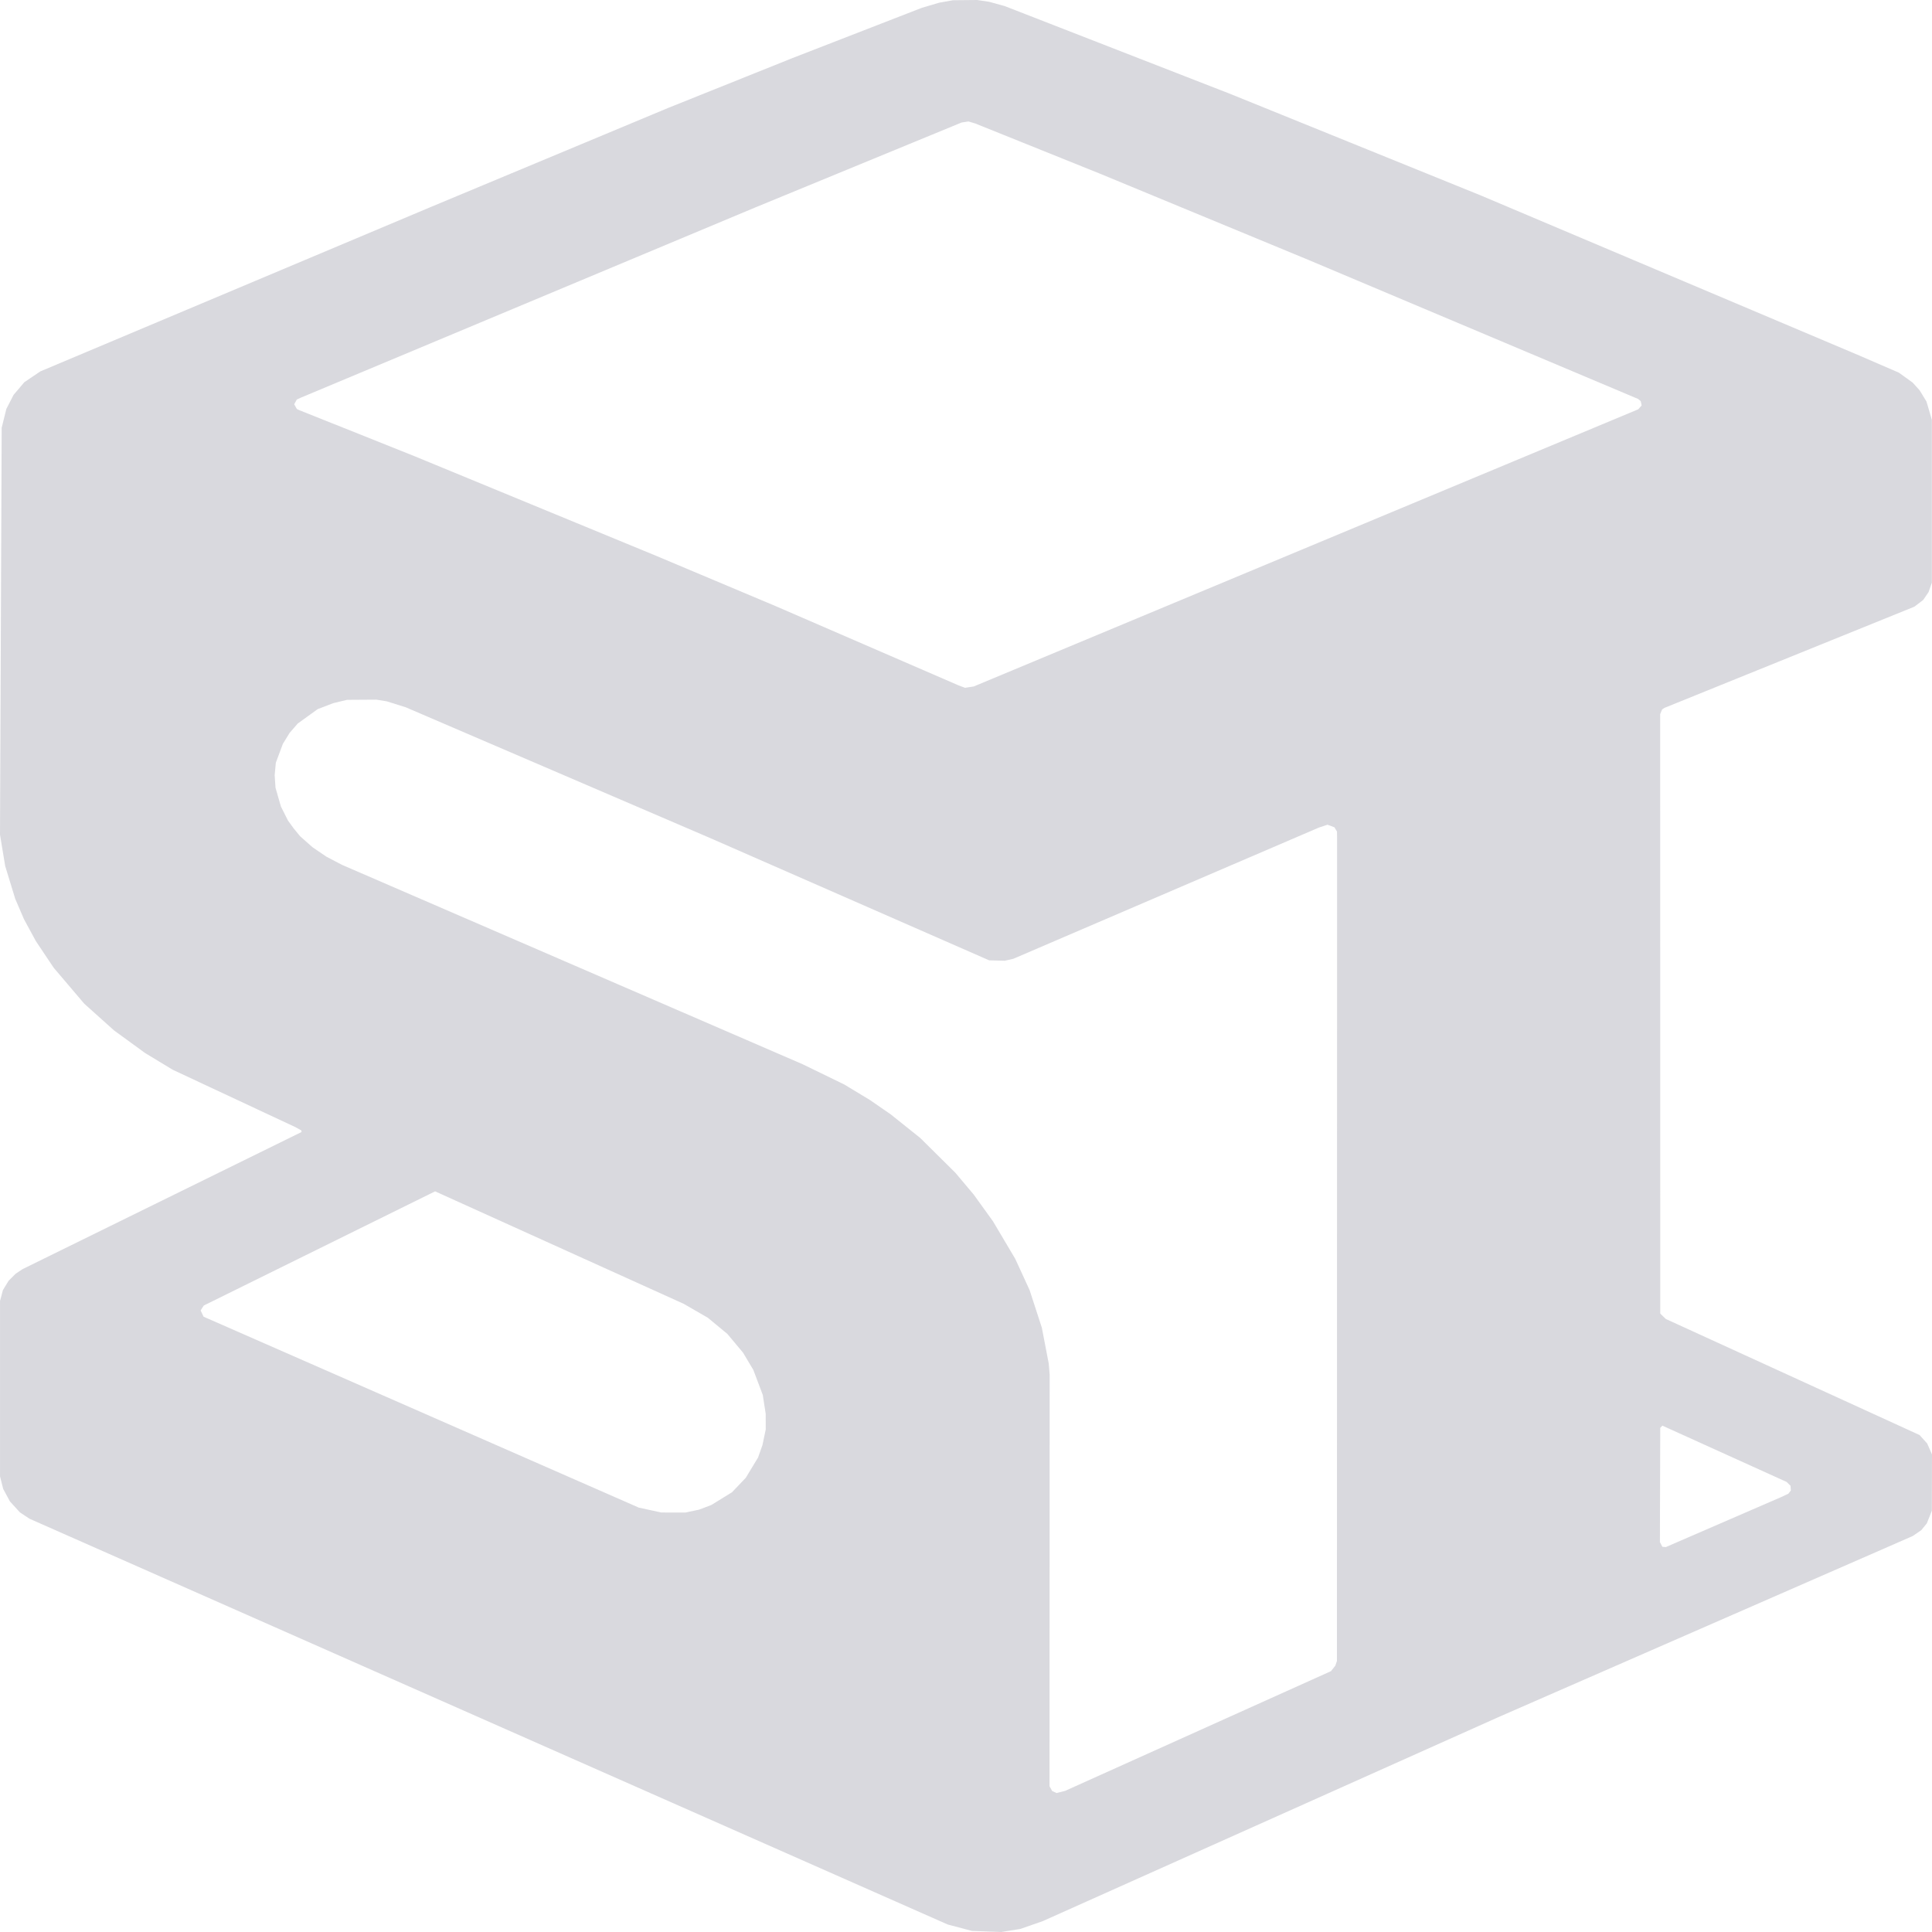
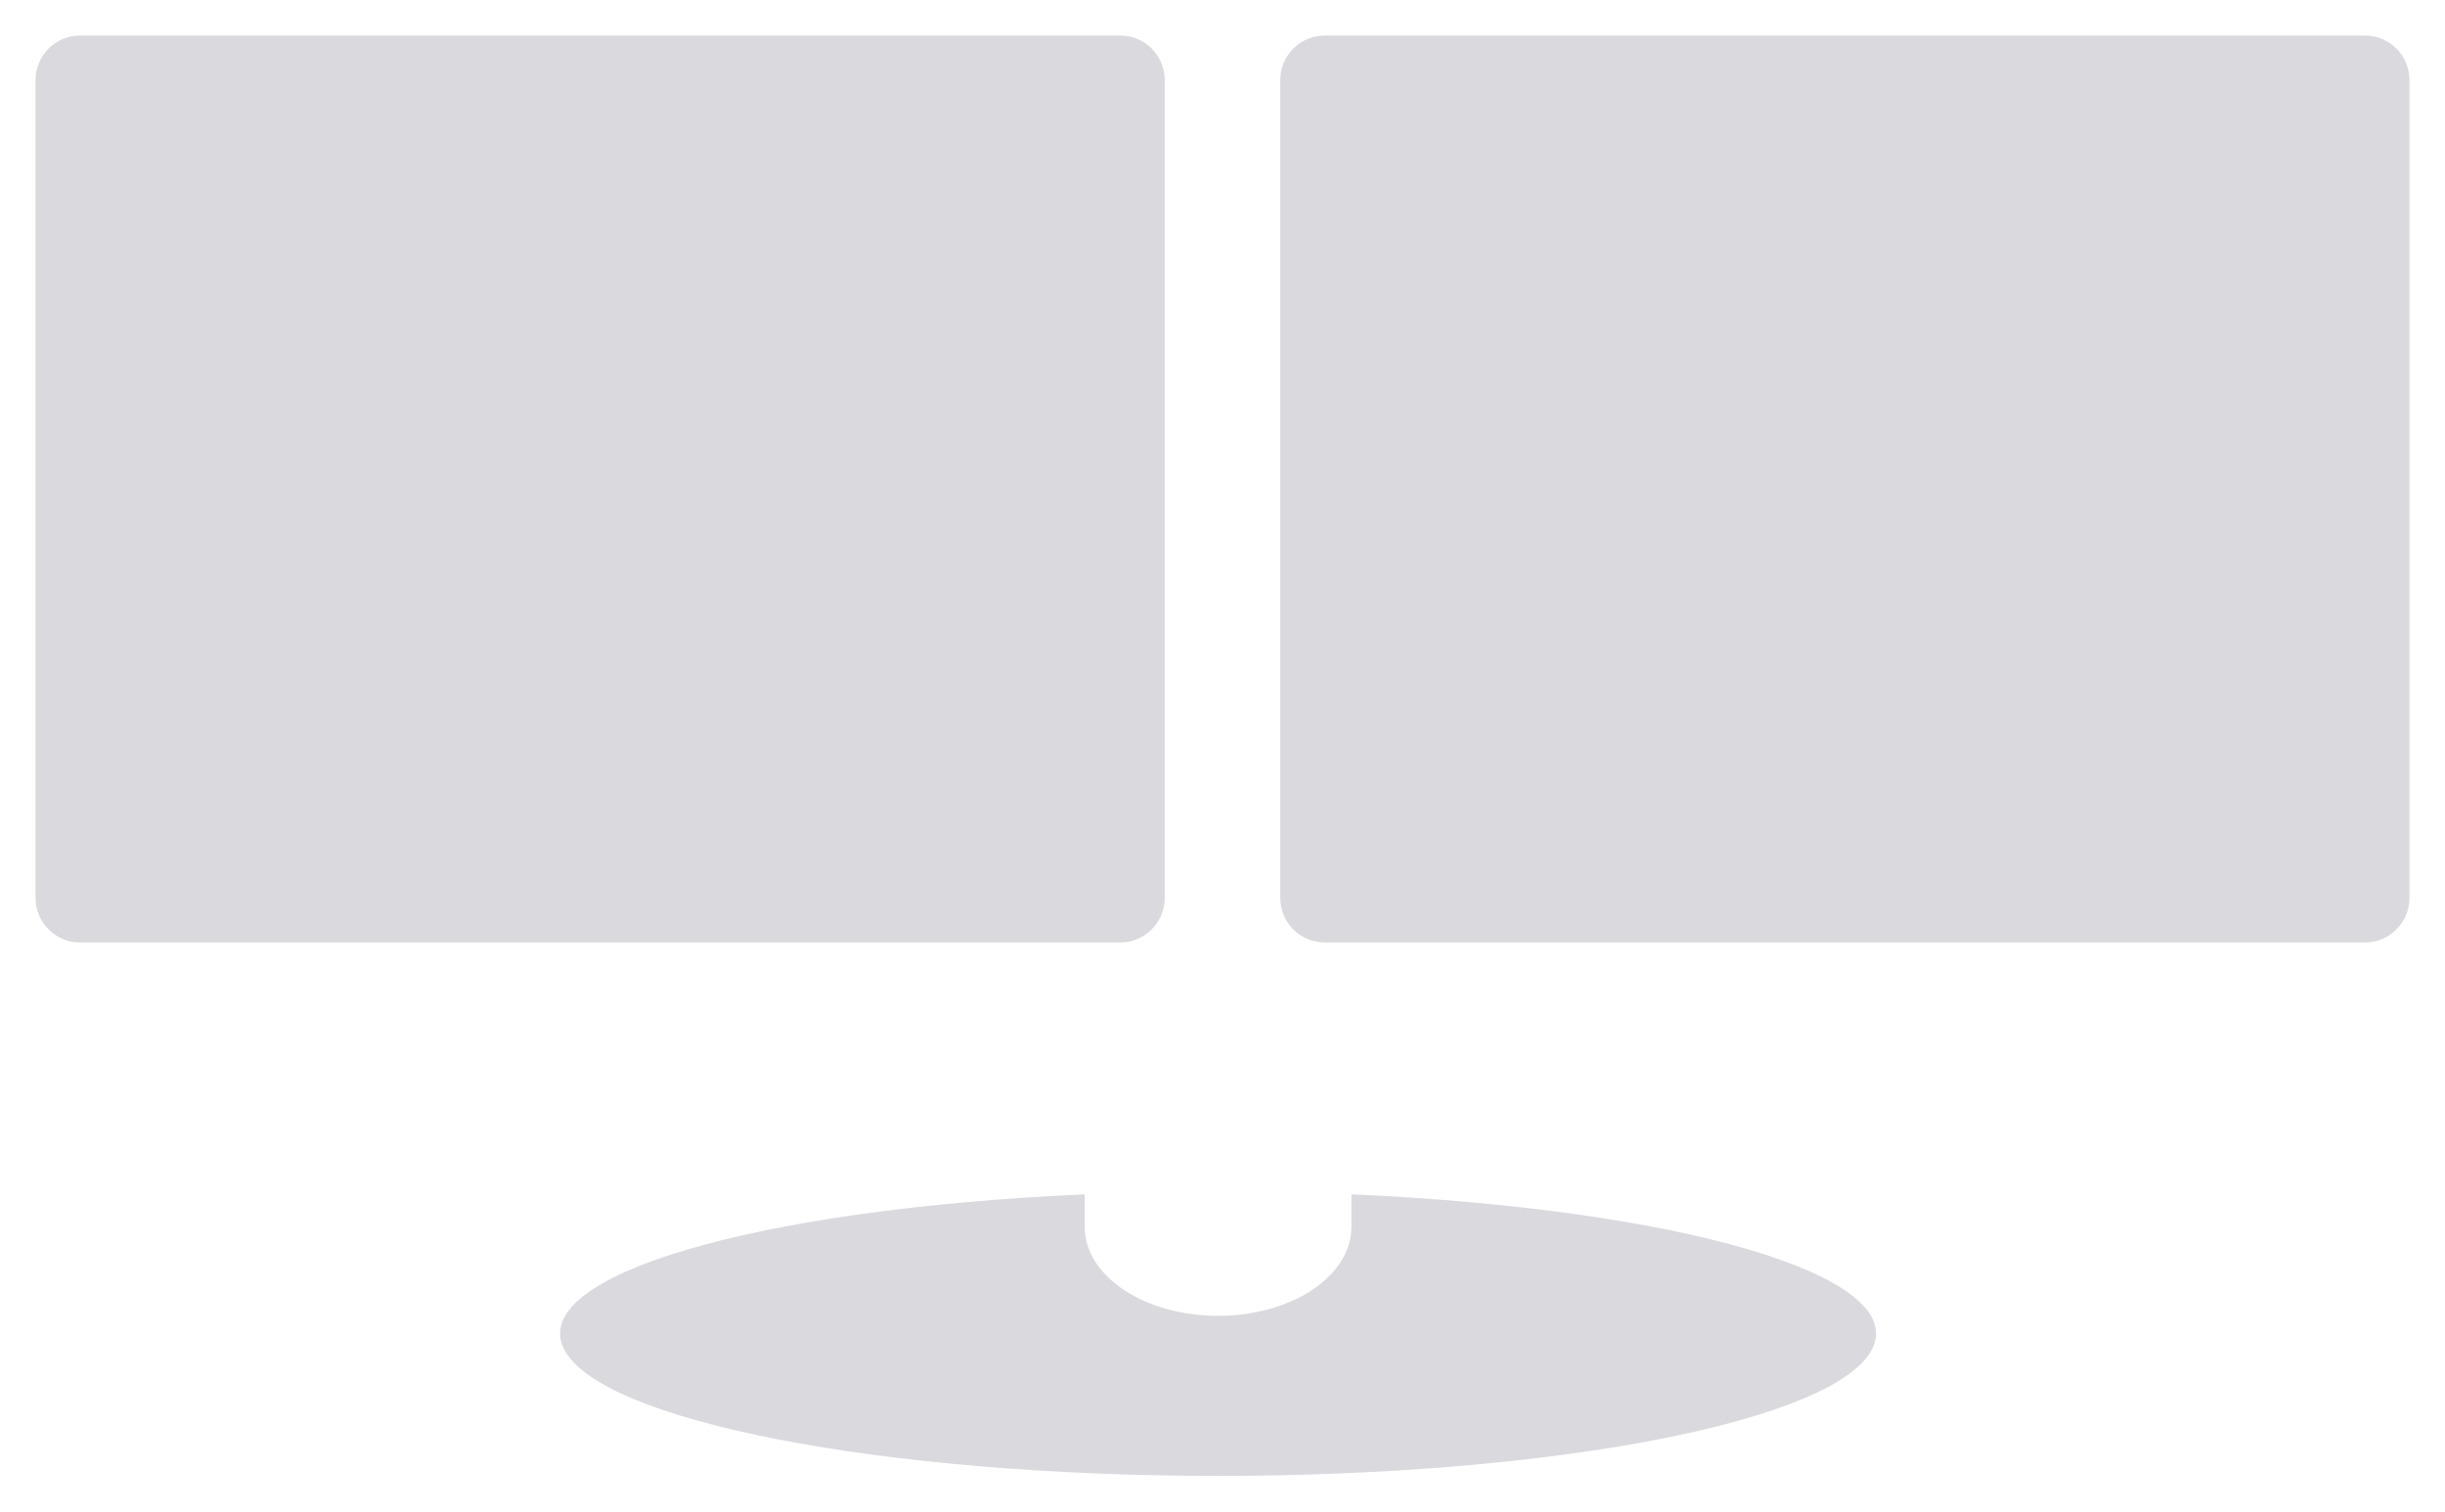
- <svg xmlns="http://www.w3.org/2000/svg" viewBox="0 0 1234.43 1234.43">
-   <path fill="#d9d9de" fill-rule="evenodd" d="M608.87,0.15L600.05,1.73L589.02,4.99L506.3,37.12L426.9,68.97L275.8,132.03L25.76,237.3L15.52,244.23L8.68,252.3L4.05,261.3L1.08,273.3L0,533.3L3.31,553.3L9.73,574.3L15.31,587.3L22.91,601.3L34.27,618.29L53.83,641.3L72.87,658.38L92.72,672.83L110.37,683.52L188.67,720.13L192.58,722.3L192.65,723.3L14.41,810.9L10,813.84L5.53,818.3L1.86,824.3L0.01,831.3L0.02,943.3L2.03,951.3L6.34,959.3L12.71,966.3L18.83,970.37L605.56,1229.65L621,1233.73L639.75,1234.43L651.88,1232.49L666.22,1227.5L957.38,1097.15L1222.08,981.45L1227.59,977.67L1231.15,973.3L1234.32,965.3L1234.43,929.3L1231.35,922.3L1226.49,916.9L1064.36,842.75L1060.81,839.3L1060.75,456.3L1061.98,453.3L1063.47,452.3L1223.18,387.63L1228.84,383.3L1232.24,378.3L1234.34,372.3L1234.35,268.3L1230.9,256.54L1226.49,249.34L1222.08,244.46L1213.25,238.1L1187.89,227.12L946.36,124.97L786.44,60.15L641.96,3.89L632.03,1.15L624.31,0ZM614.39,78.28L482.04,132.77L191.98,254.18L189.63,255.3L187.97,258.3L189.66,261.3L190.88,261.92L264.77,291.45L419.17,355.11L495.27,387.14L612.18,437.8L616.59,439.46L622.11,438.63L1046.72,261.53L1048.92,259.04L1048.31,256.3L1046.72,254.93L836.07,166.09L702.62,110.89L623.21,78.93L618.8,77.6ZM221.76,447.16L212.93,449.27L203.01,453.07L190.22,462.3L185.03,468.3L180.72,475.3L176.25,487.3L175.5,495.3L176.03,503.3L179.48,515.3L184.01,524.3L187.57,529.21L191.74,534.3L199.7,541.35L208.52,547.35L218.45,552.56L512.92,680.02L539.39,692.9L555.93,702.89L569.17,712.05L587.92,727.04L610.4,749.3L622.18,763.3L634.43,780.3L648.67,804.3L657.86,824.3L665.67,848.3L670.09,871.3L670.67,878.3L670.58,1141.3L672.24,1144.3L675.04,1145.65L680.56,1144.25L850.4,1067.77L853.17,1064.3L854.22,1061.3L854.32,536.3L854.26,531.3L852.61,528.59L848.2,526.95L842.68,528.77L647.47,612.6L641.96,613.86L632.03,613.6L454.47,535.78L259.26,451.92L247.12,448.11L240.51,447.04ZM278.01,761.2L130.22,834.14L128.18,837.3L130.1,841.3L408.15,963.27L422.48,966.39L437.92,966.41L446.75,964.55L454.47,961.61L467.7,953.46L476.53,944.19L484.34,931.3L487.17,923.3L489.26,913.3L489.23,903.3L487.37,891.3L481.34,875.3L474.78,864.3L464.75,852.3L452.26,841.96L436.82,833.05ZM1062.16,910.9L1060.8,912.3L1060.58,985.3L1062.16,988.31L1064.36,988.49L1138.26,956.46L1142.67,954.37L1144.26,952.3L1144.02,949.3L1141.57,946.88Z" />
+ <svg xmlns="http://www.w3.org/2000/svg" viewBox="62 112 275 170">
+   <rect x="66" y="116" width="127" height="102" rx="5" fill="#d9d9de" />
+   <rect x="206" y="116" width="127" height="102" rx="5" fill="#d9d9de" />
+   <path fill="#d9d9de" d="M184,246.33 L184,250 A15,10 0 0 0 214,250 L214,246.33 A74,16 0 1 1 184,246.33 Z" />
</svg>
